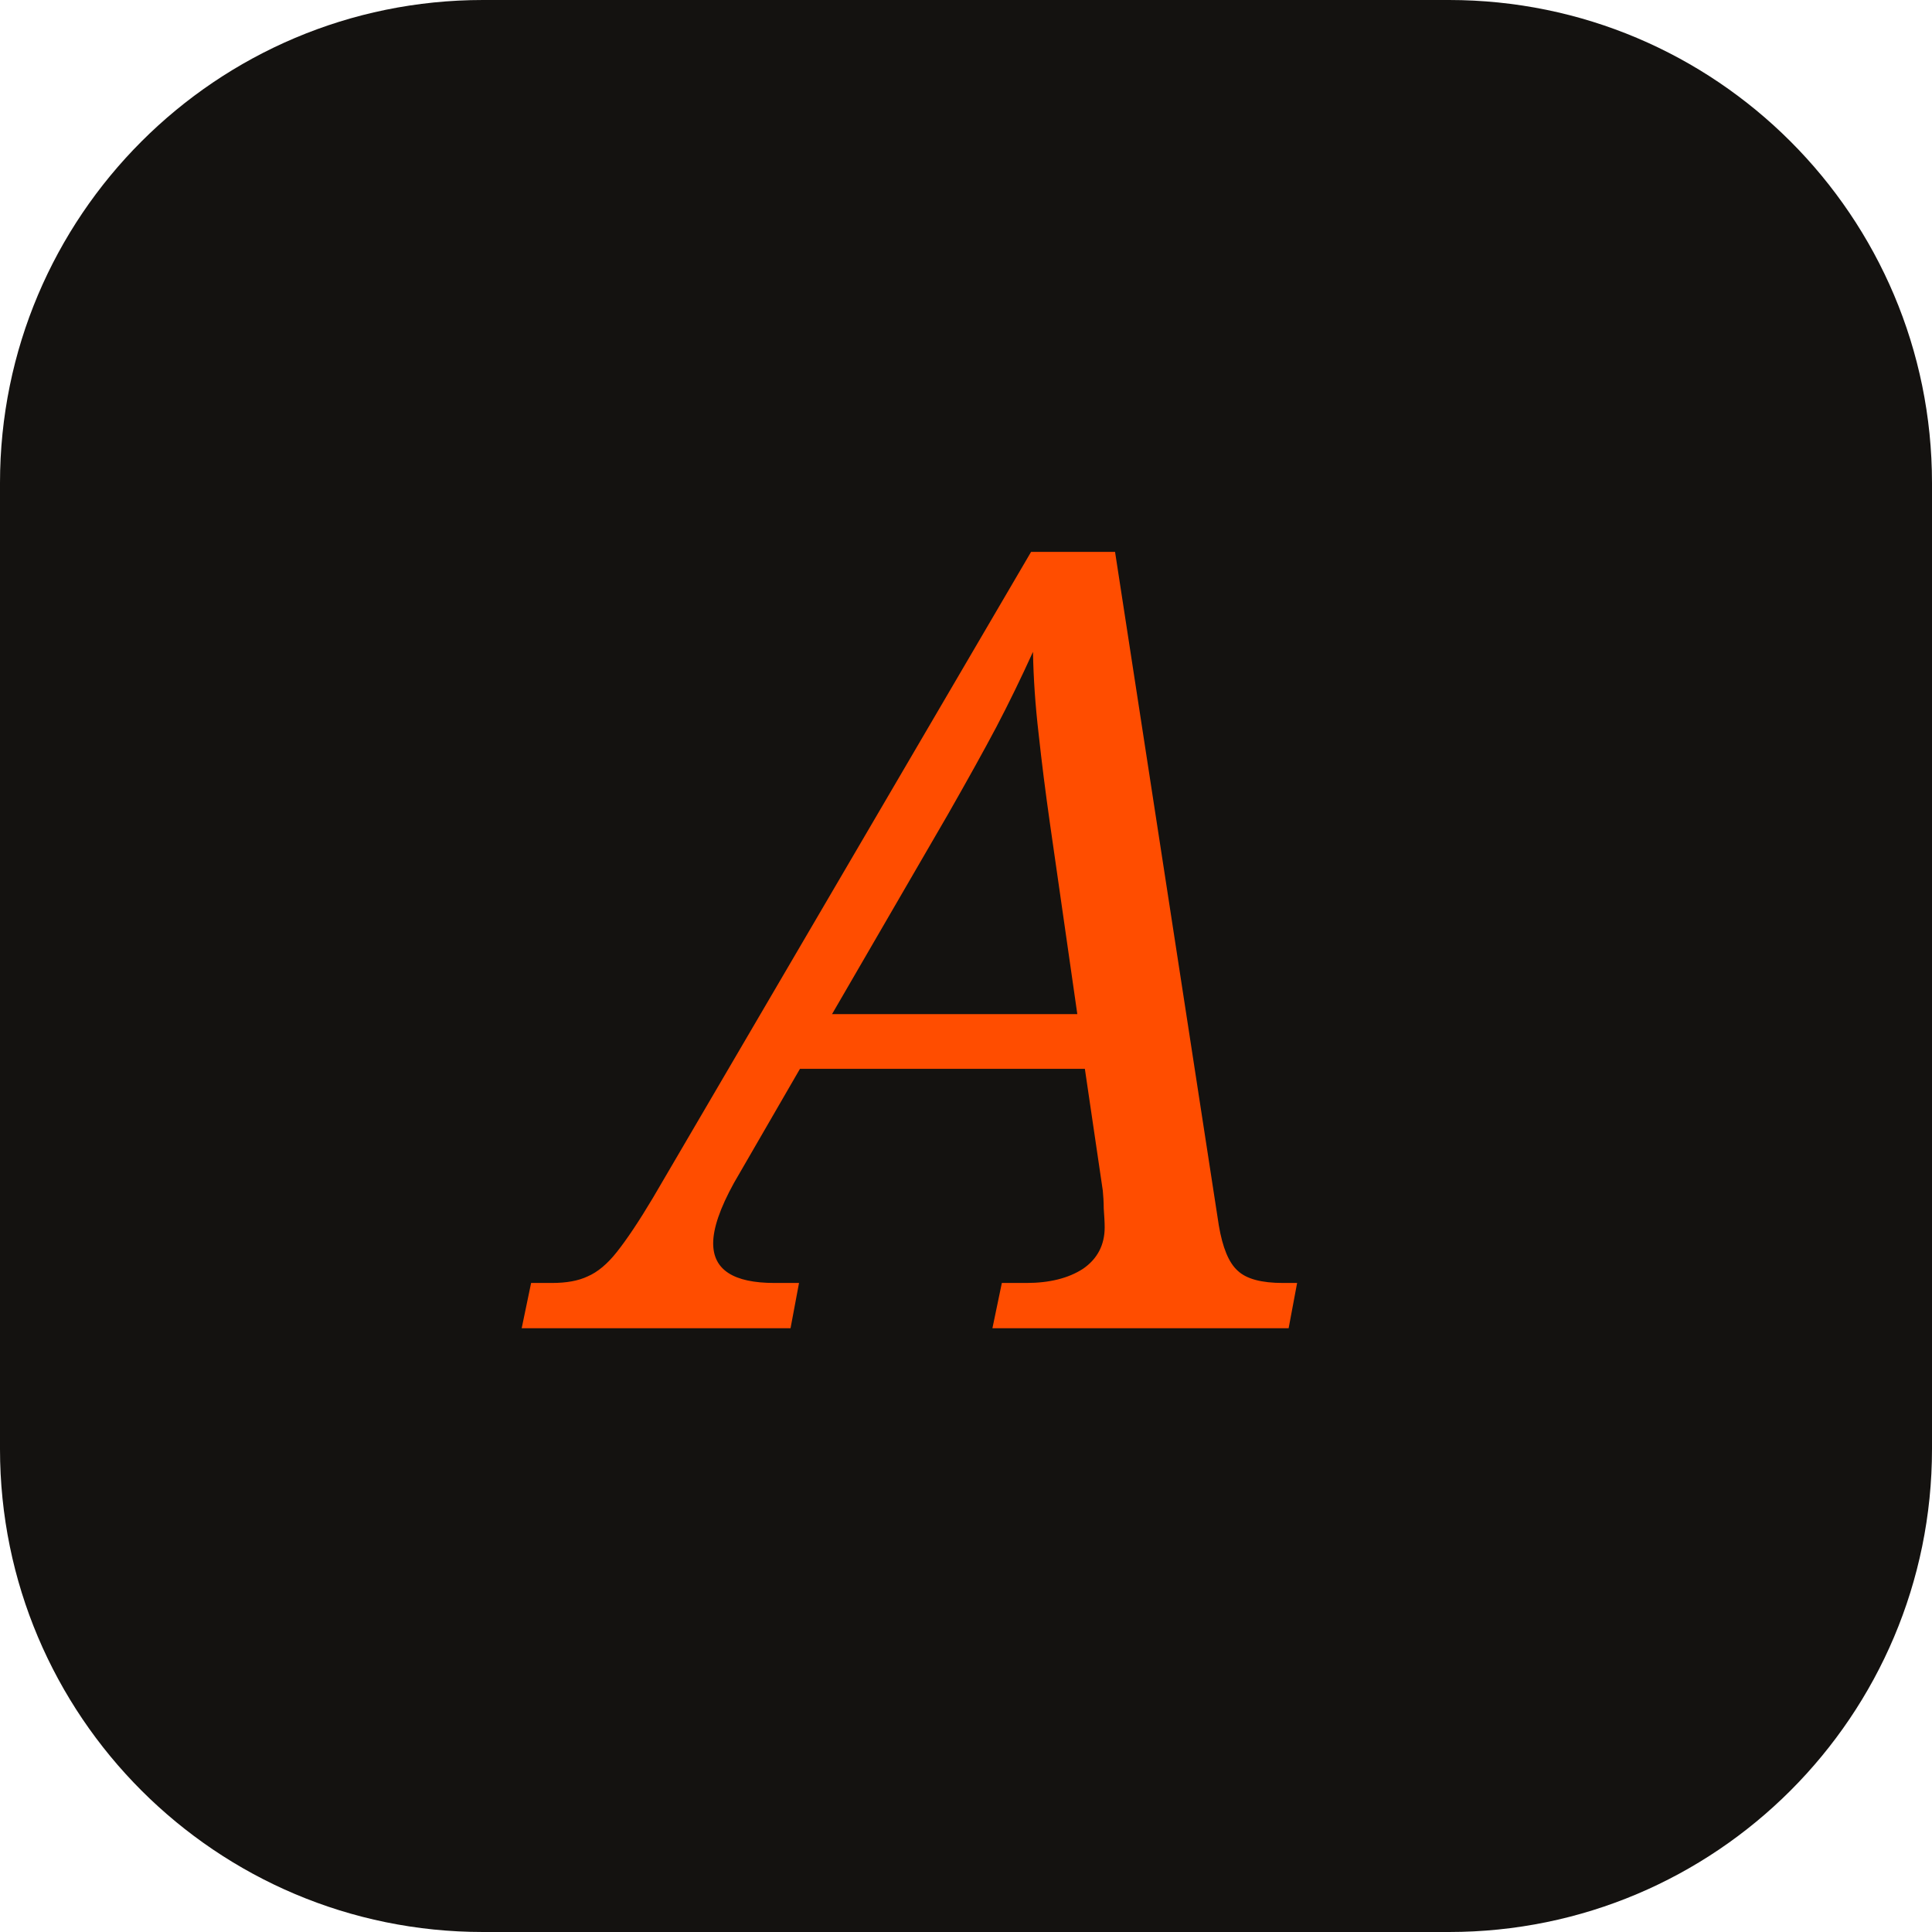
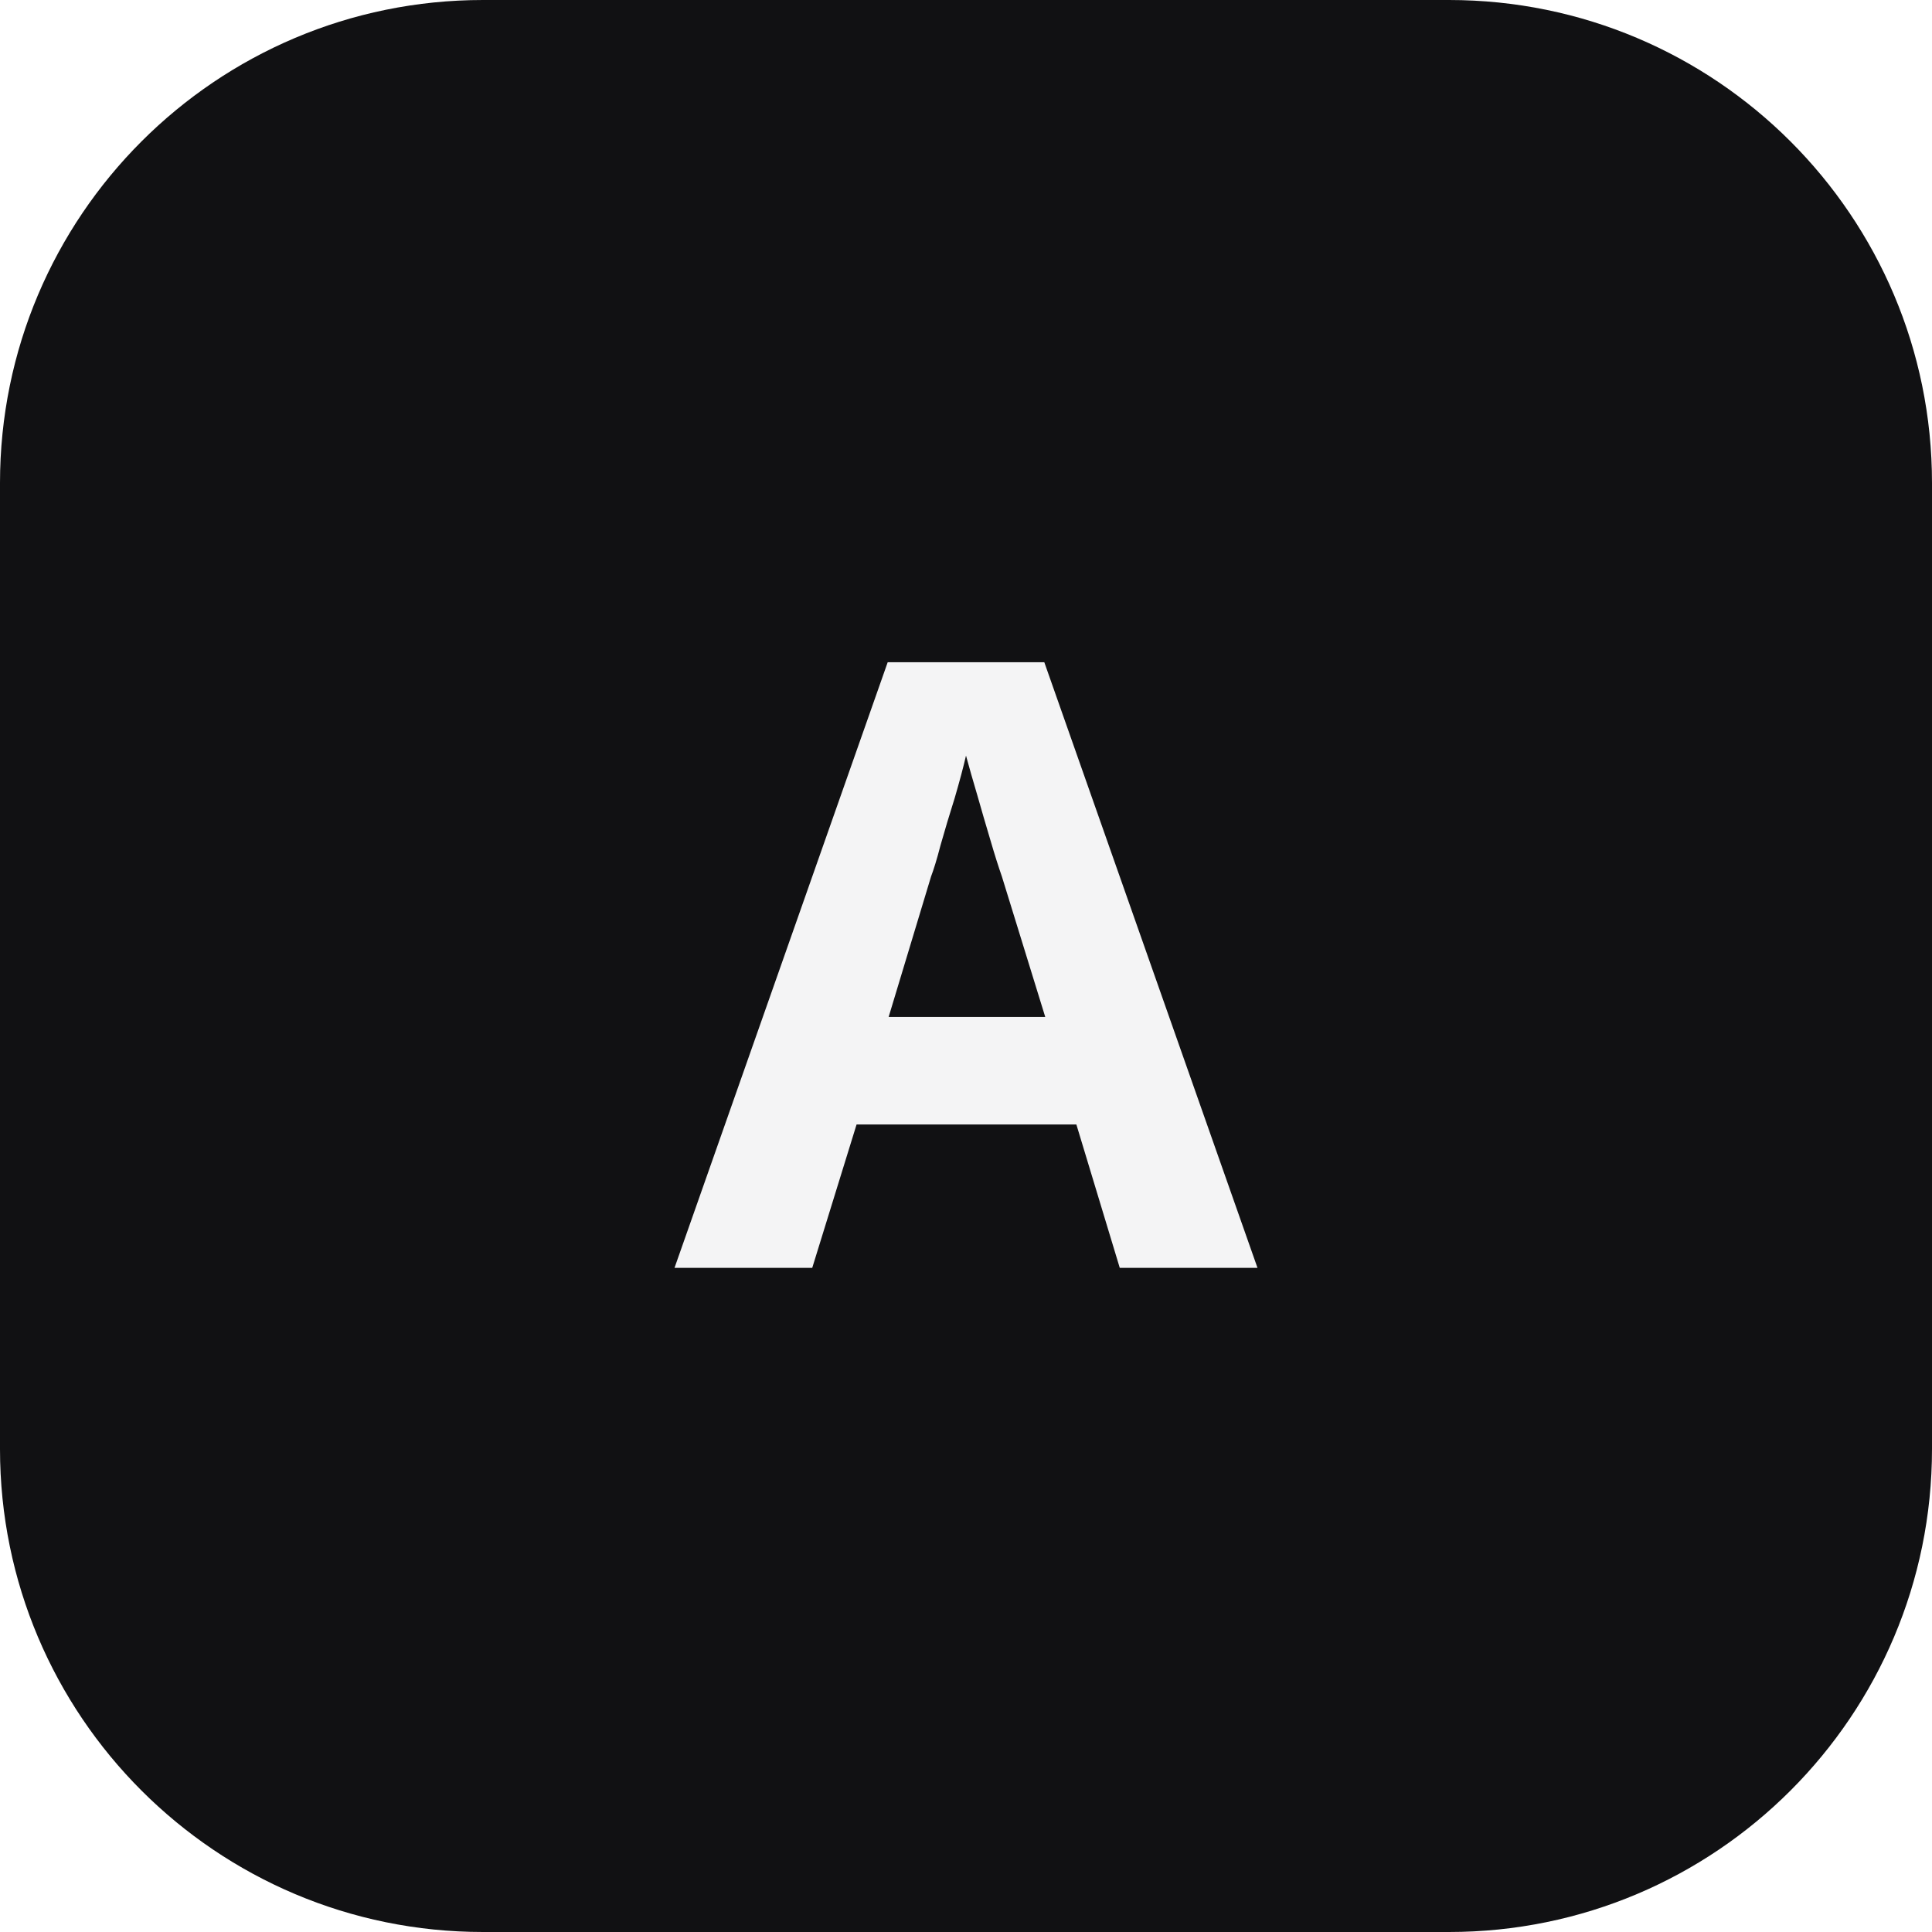
- <svg xmlns="http://www.w3.org/2000/svg" viewBox="0 0 32 32" fill="none">
-   <rect width="32" height="32" rx="8" fill="#141210" />
-   <text x="16" y="22" text-anchor="middle" font-family="Georgia, serif" font-style="italic" font-size="18" fill="#ff4d00">A</text>
+ <svg xmlns="http://www.w3.org/2000/svg" viewBox="0 0 32 32">
+   <rect width="32" height="32" rx="8" fill="#111113" />
+   <text x="16" y="21" text-anchor="middle" font-family="IBM Plex Sans, system-ui, sans-serif" font-size="14" font-weight="600" fill="#f4f4f5">A</text>
</svg>
